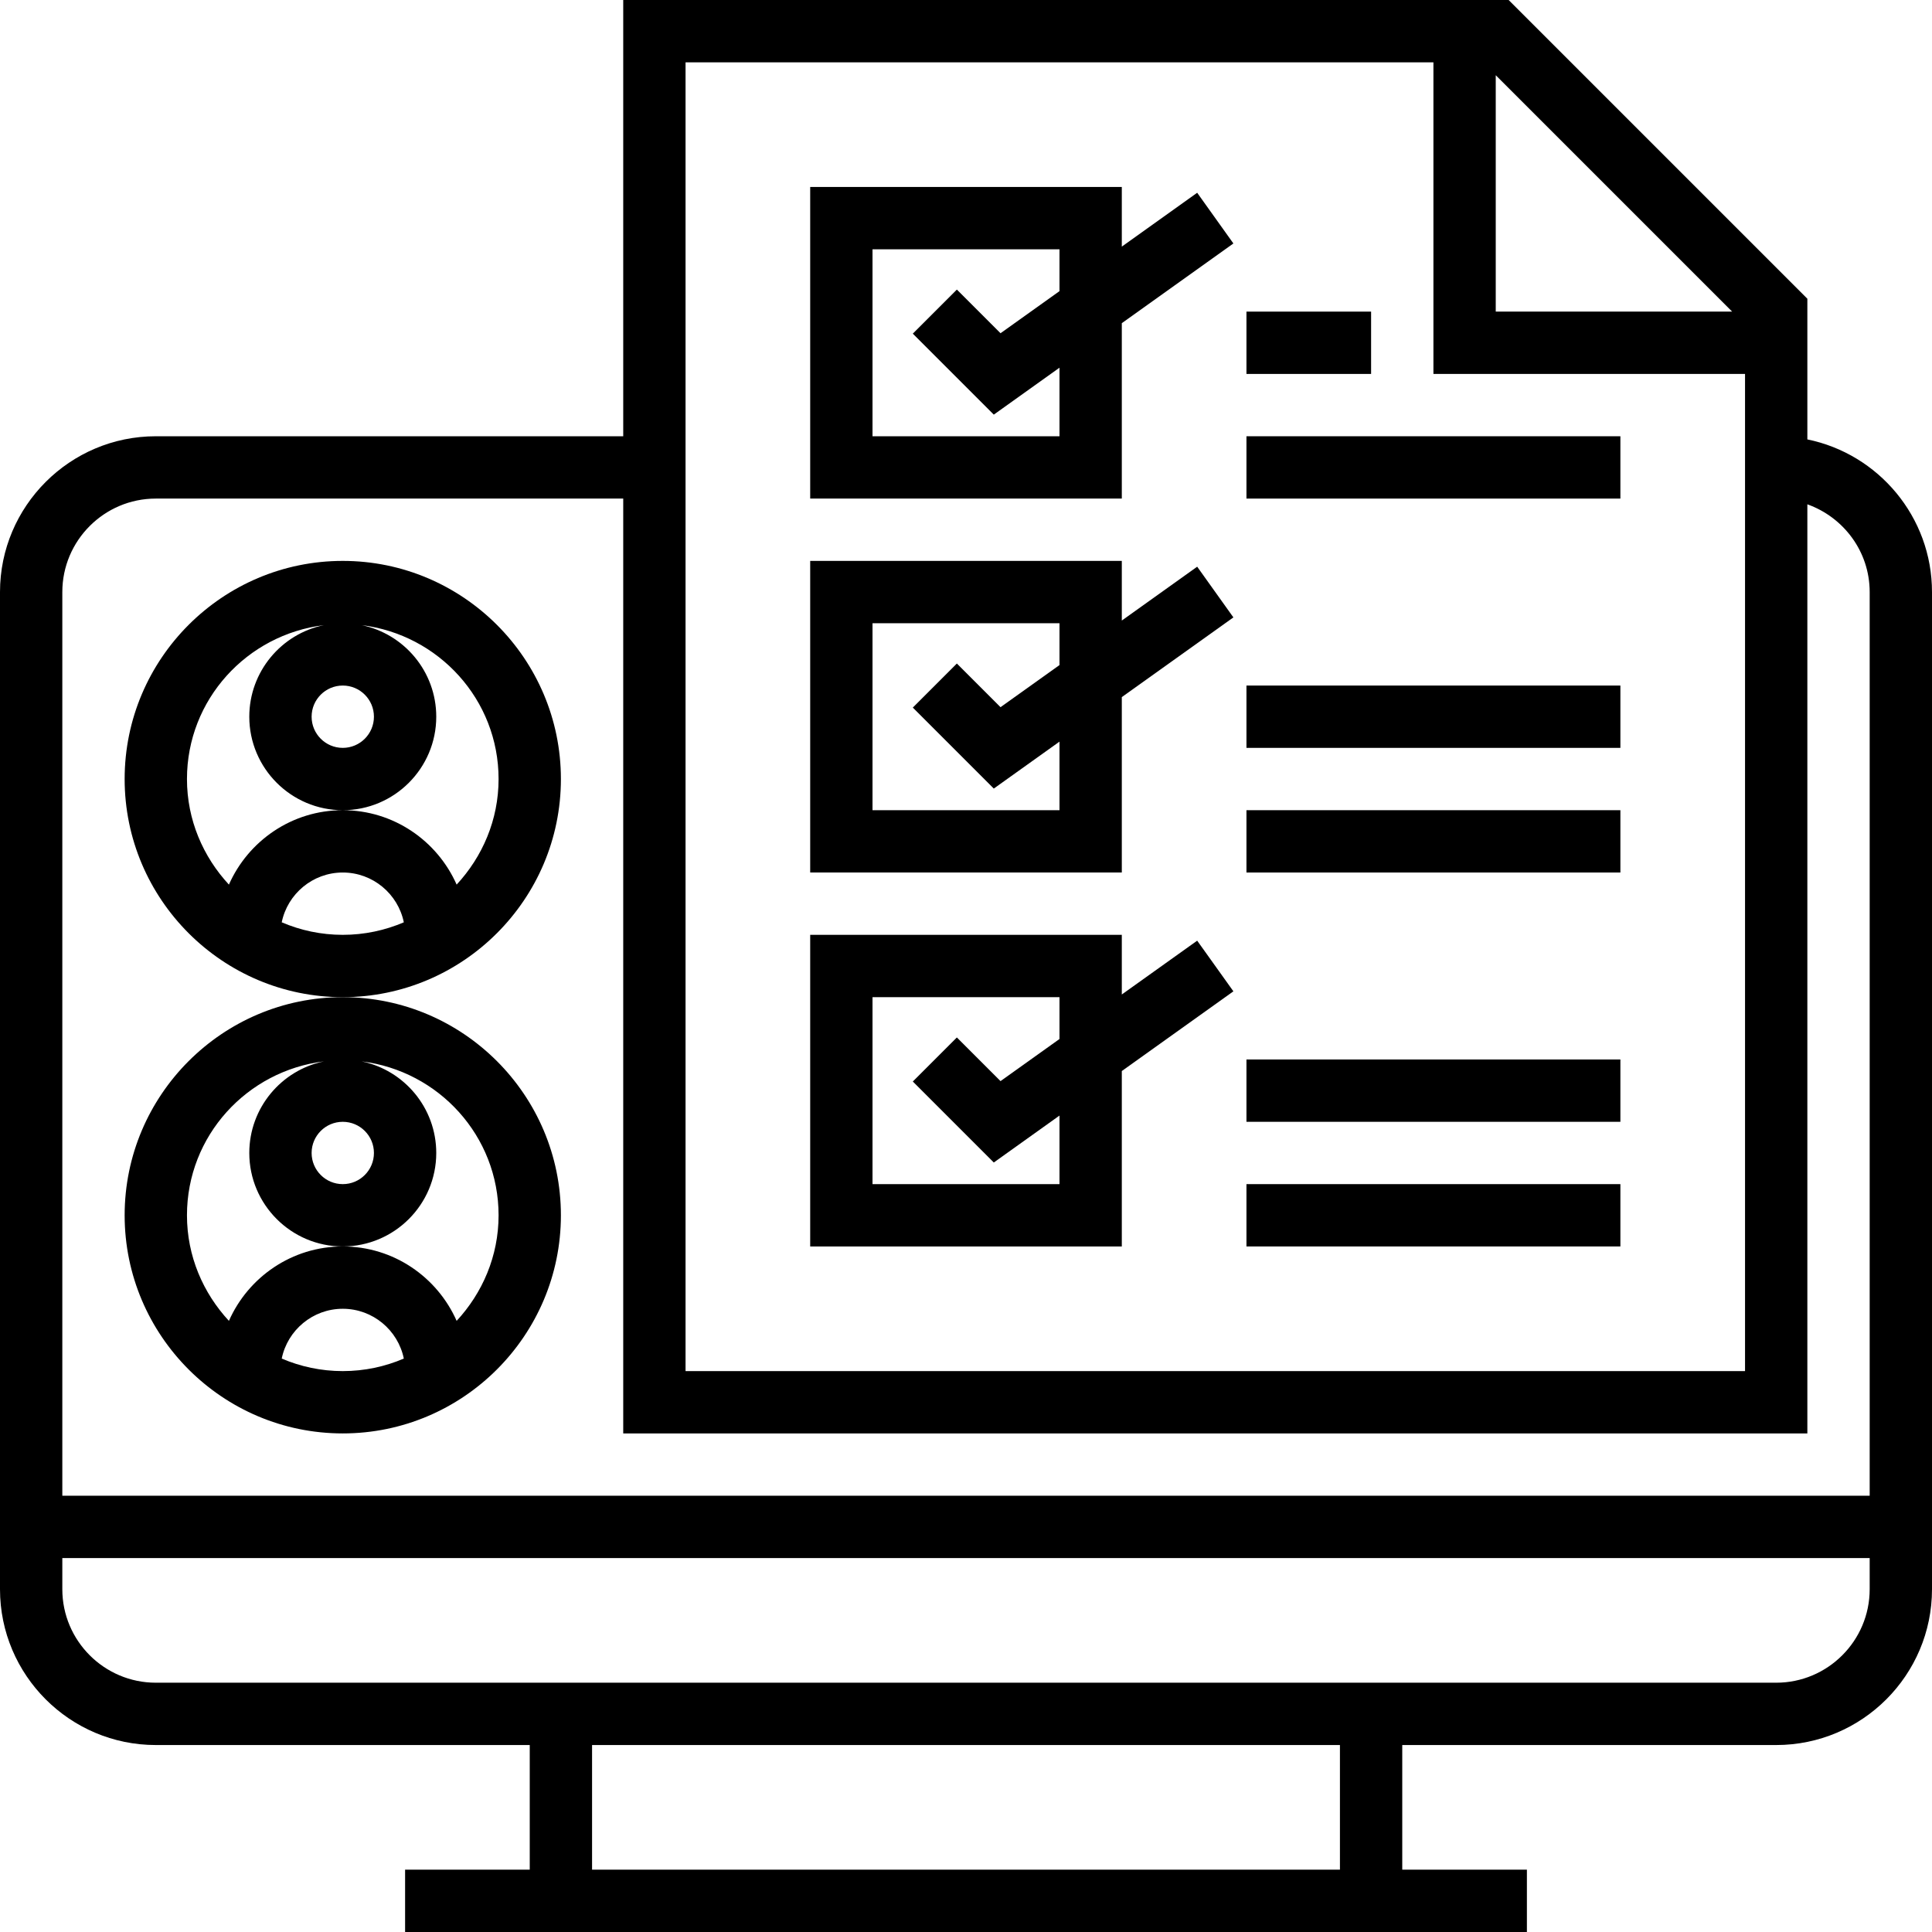
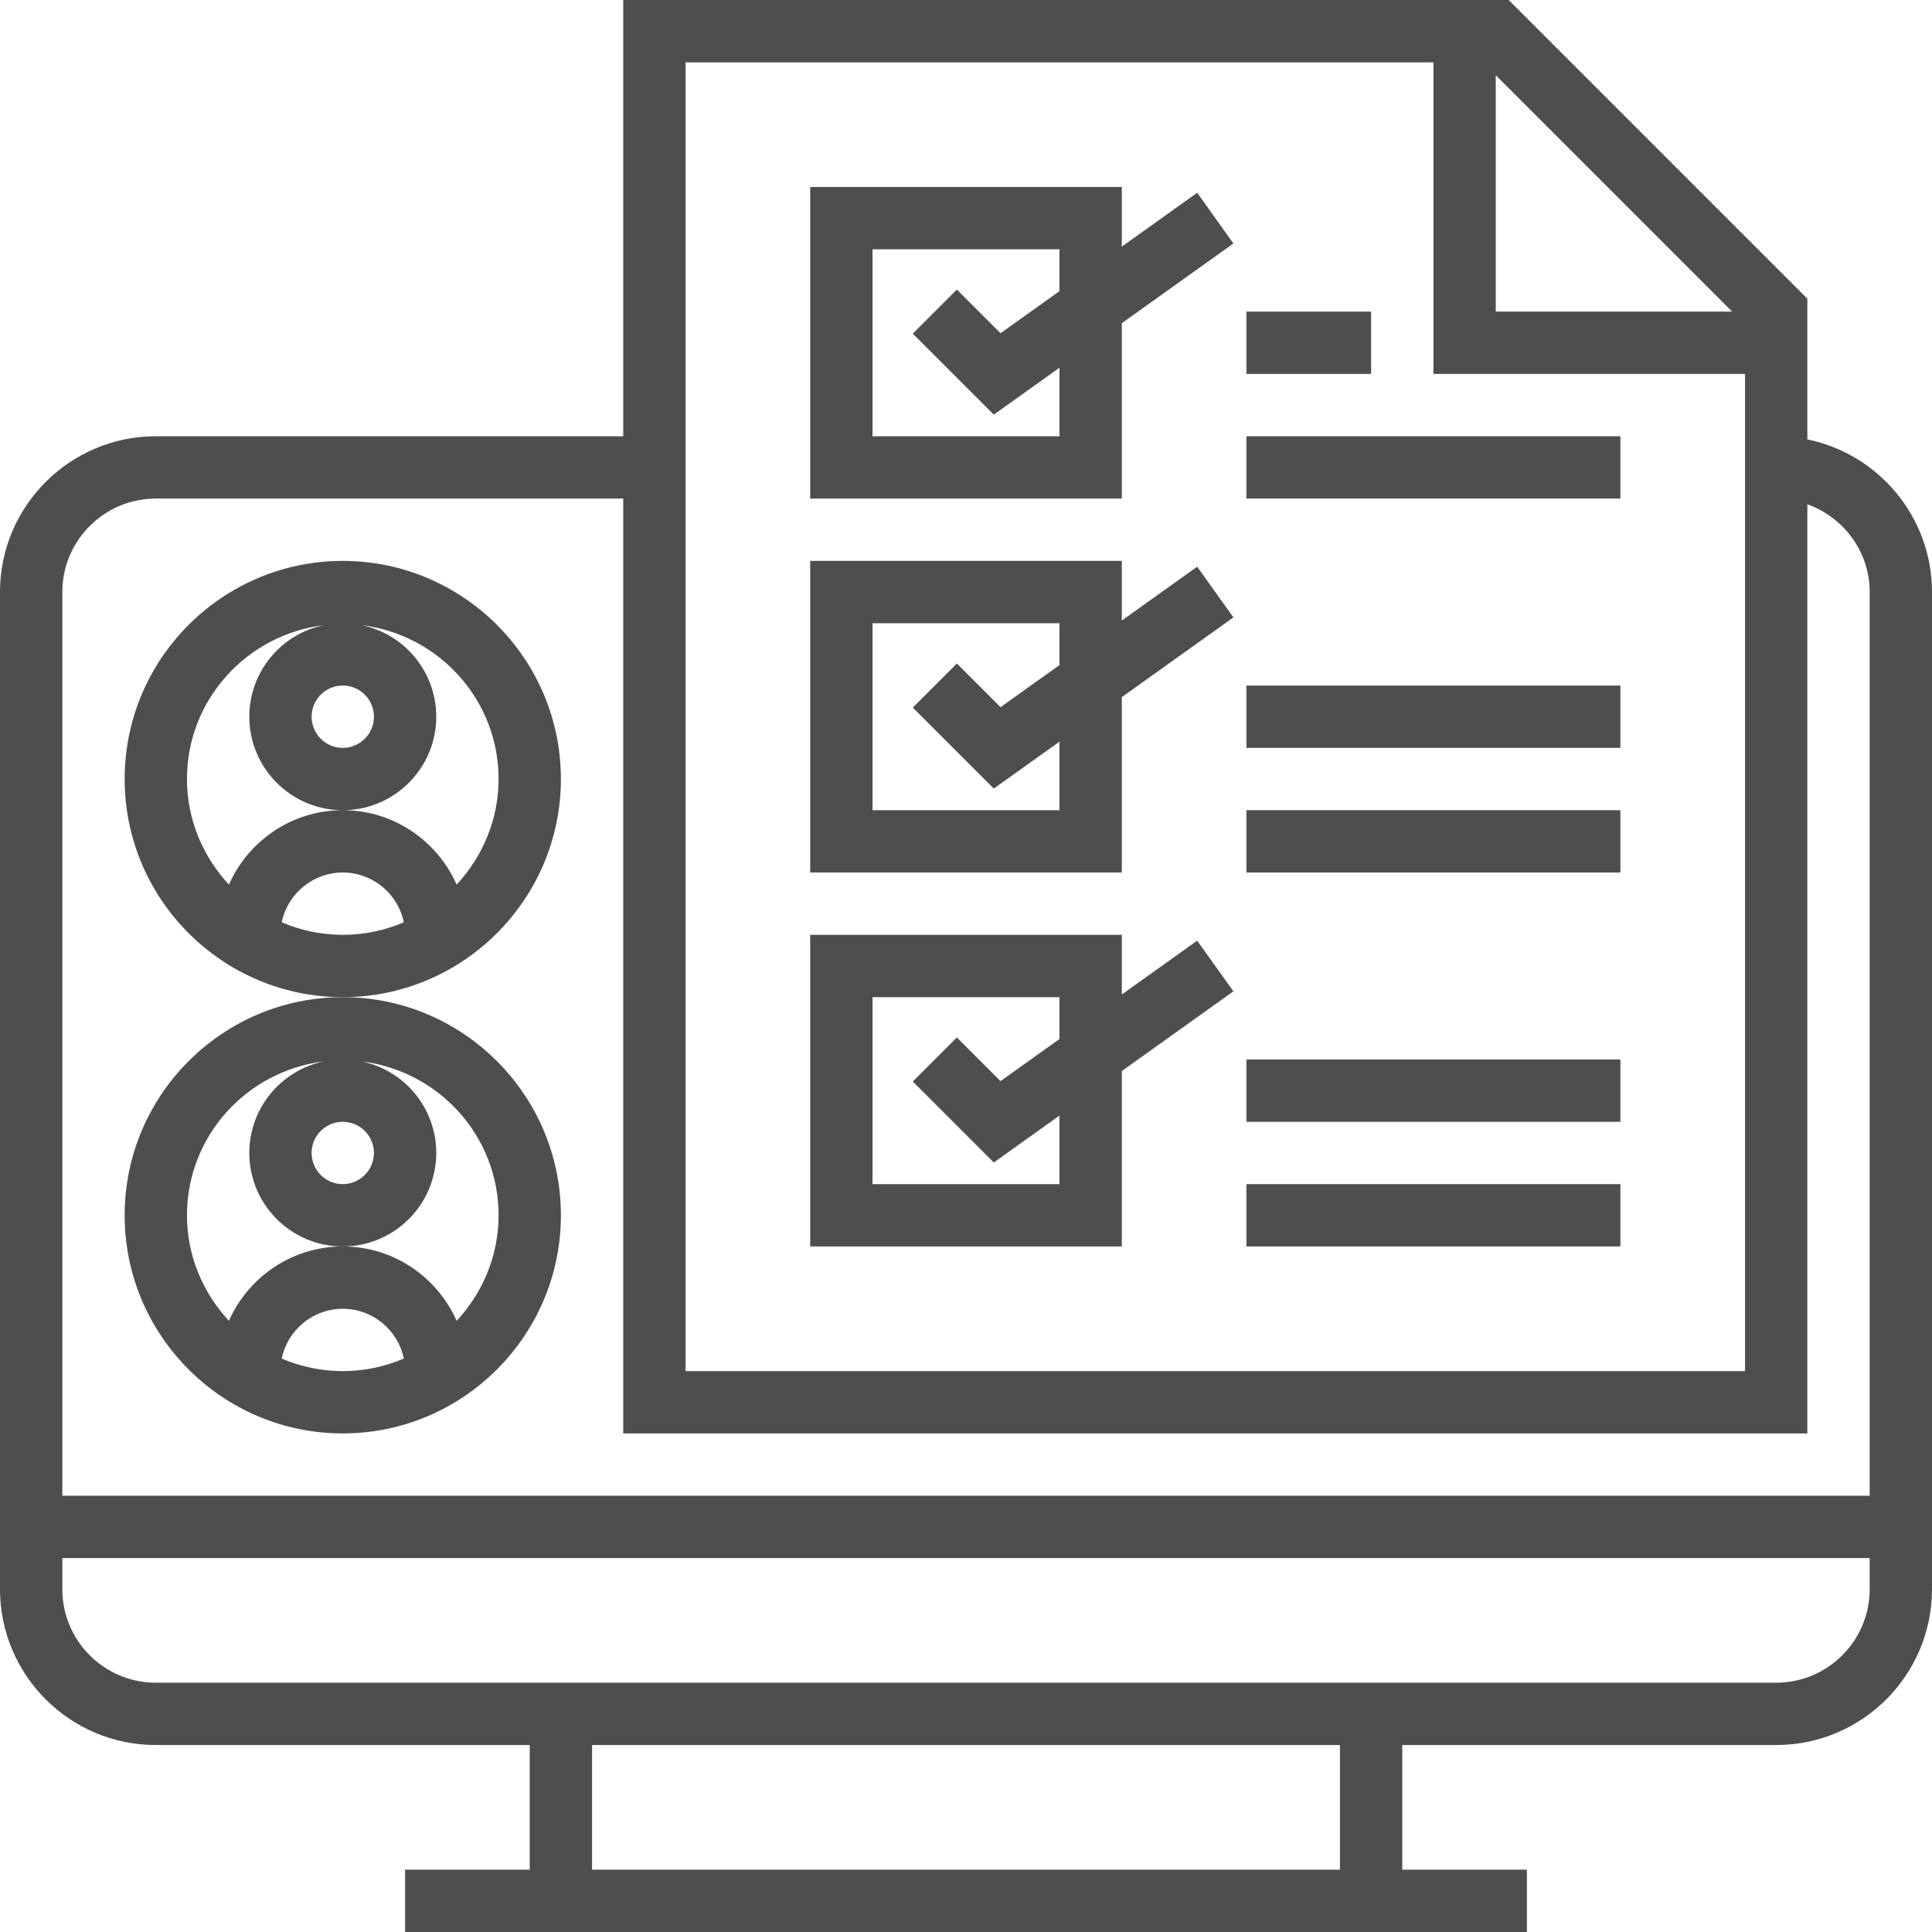
- <svg xmlns="http://www.w3.org/2000/svg" version="1.1" id="Layer_1" x="0px" y="0px" viewBox="0 0 496 496" style="enable-background:new 0 0 496 496;" xml:space="preserve">
+ <svg xmlns="http://www.w3.org/2000/svg" version="1.1" fill="#4e4e4e" id="Layer_1" x="0px" y="0px" viewBox="0 0 496 496" style="enable-background:new 0 0 496 496;" xml:space="preserve">
  <g>
    <g>
      <g>
        <path d="M464,112.808v-36.12L387.312,0H160v112H40c-22.056,0-40,17.944-40,40v256c0,22.056,17.944,40,40,40h96v32h-32v16h288v-16     h-32v-32h96c22.056,0,40-17.944,40-40V152C496,132.688,482.232,116.528,464,112.808z M384,19.312L444.688,80H384V19.312z M176,16     h192v80h80v256H176V16z M344,480H152v-32h192V480z M480,408c0,13.232-10.768,24-24,24H40c-13.232,0-24-10.768-24-24v-8h464V408z      M480,384H16V152c0-13.232,10.768-24,24-24h120v240h304V129.472c9.288,3.312,16,12.112,16,22.528V384z" />
        <path d="M144,200c0-30.872-25.128-56-56-56s-56,25.128-56,56s25.128,56,56,56S144,230.872,144,200z M96,184c0,4.416-3.584,8-8,8     s-8-3.584-8-8s3.584-8,8-8S96,179.584,96,184z M88,240c-5.56,0-10.856-1.152-15.672-3.216C73.816,229.504,80.28,224,88,224     c7.72,0,14.184,5.504,15.672,12.784C98.856,238.848,93.56,240,88,240z M88,208c-13.056,0-24.264,7.872-29.232,19.104     C52.144,219.96,48,210.48,48,200c0-20.4,15.408-37.096,35.168-39.512C72.24,162.728,64,172.424,64,184     C64,197.232,74.768,208,88,208s24-10.768,24-24c0-11.576-8.24-21.272-19.168-23.512C112.592,162.904,128,179.6,128,200     c0,10.48-4.144,19.96-10.768,27.104C112.264,215.872,101.056,208,88,208z" />
        <path d="M32,312c0,30.872,25.128,56,56,56s56-25.128,56-56s-25.128-56-56-56S32,281.128,32,312z M88,352     c-5.56,0-10.856-1.152-15.672-3.216C73.816,341.504,80.28,336,88,336c7.72,0,14.184,5.504,15.672,12.784     C98.856,350.848,93.56,352,88,352z M96,296c0,4.416-3.584,8-8,8s-8-3.584-8-8c0-4.416,3.584-8,8-8S96,291.584,96,296z      M83.168,272.488C72.24,274.728,64,284.424,64,296c0,13.232,10.768,24,24,24s24-10.768,24-24c0-11.576-8.24-21.272-19.168-23.512     C112.592,274.904,128,291.6,128,312c0,10.48-4.144,19.96-10.768,27.104C112.264,327.872,101.056,320,88,320     c-13.056,0-24.264,7.872-29.232,19.104C52.144,331.96,48,322.48,48,312C48,291.6,63.408,274.904,83.168,272.488z" />
        <path d="M288,63.312V48h-80v80h80V82.968l28.648-20.464l-9.296-13.016L288,63.312z M272,74.744l-15.136,10.808l-11.208-11.208     l-11.312,11.312l20.792,20.792L272,94.4V112h-48V64h48V74.744z" />
        <path d="M288,159.312V144h-80v80h80v-45.032l28.648-20.464l-9.296-13.016L288,159.312z M272,170.744l-15.136,10.808     l-11.208-11.208l-11.312,11.312l20.792,20.792L272,190.4V208h-48v-48h48V170.744z" />
        <path d="M288,255.312V240h-80v80h80v-45.032l28.648-20.464l-9.296-13.008L288,255.312z M272,266.744l-15.136,10.808     l-11.208-11.208l-11.312,11.312l20.792,20.792L272,286.4V304h-48v-48h48V266.744z" />
        <rect x="320" y="112" width="96" height="16" />
        <rect x="320" y="208" width="96" height="16" />
        <rect x="320" y="304" width="96" height="16" />
        <rect x="320" y="272" width="96" height="16" />
        <rect x="320" y="176" width="96" height="16" />
        <rect x="320" y="80" width="32" height="16" />
      </g>
    </g>
  </g>
  <g>
</g>
  <g>
</g>
  <g>
</g>
  <g>
</g>
  <g>
</g>
  <g>
</g>
  <g>
</g>
  <g>
</g>
  <g>
</g>
  <g>
</g>
  <g>
</g>
  <g>
</g>
  <g>
</g>
  <g>
</g>
  <g>
</g>
</svg>
